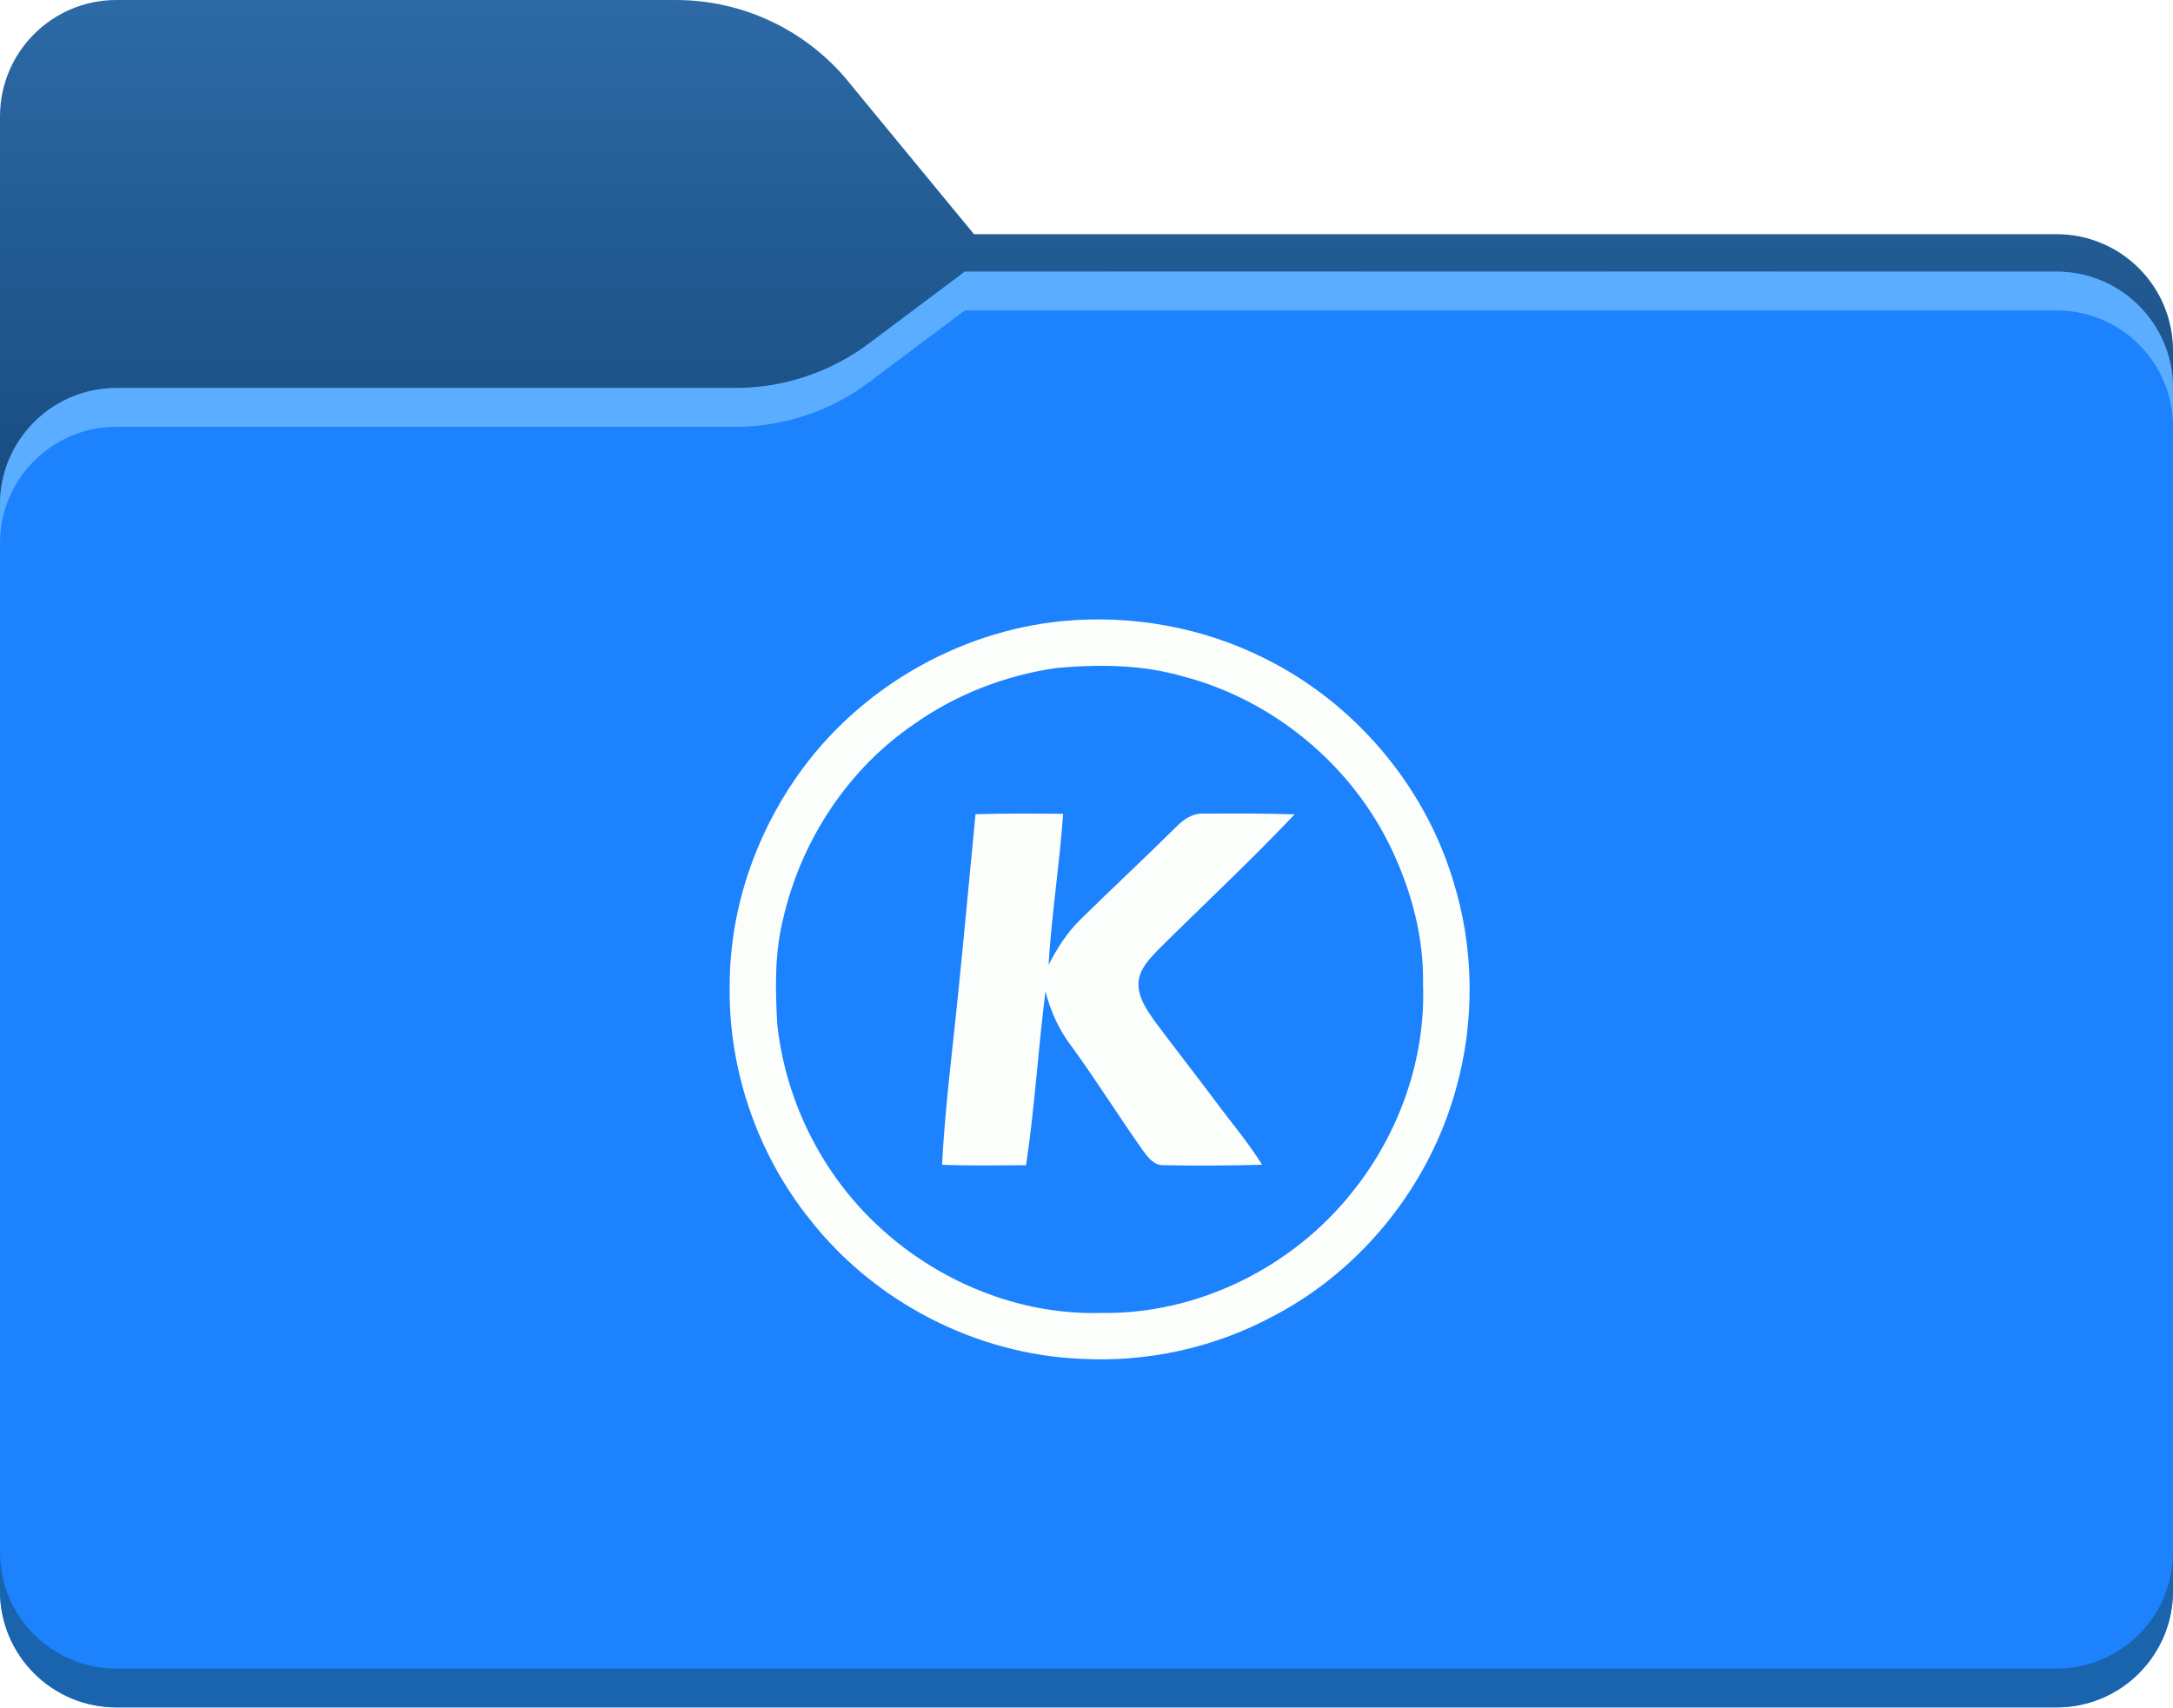
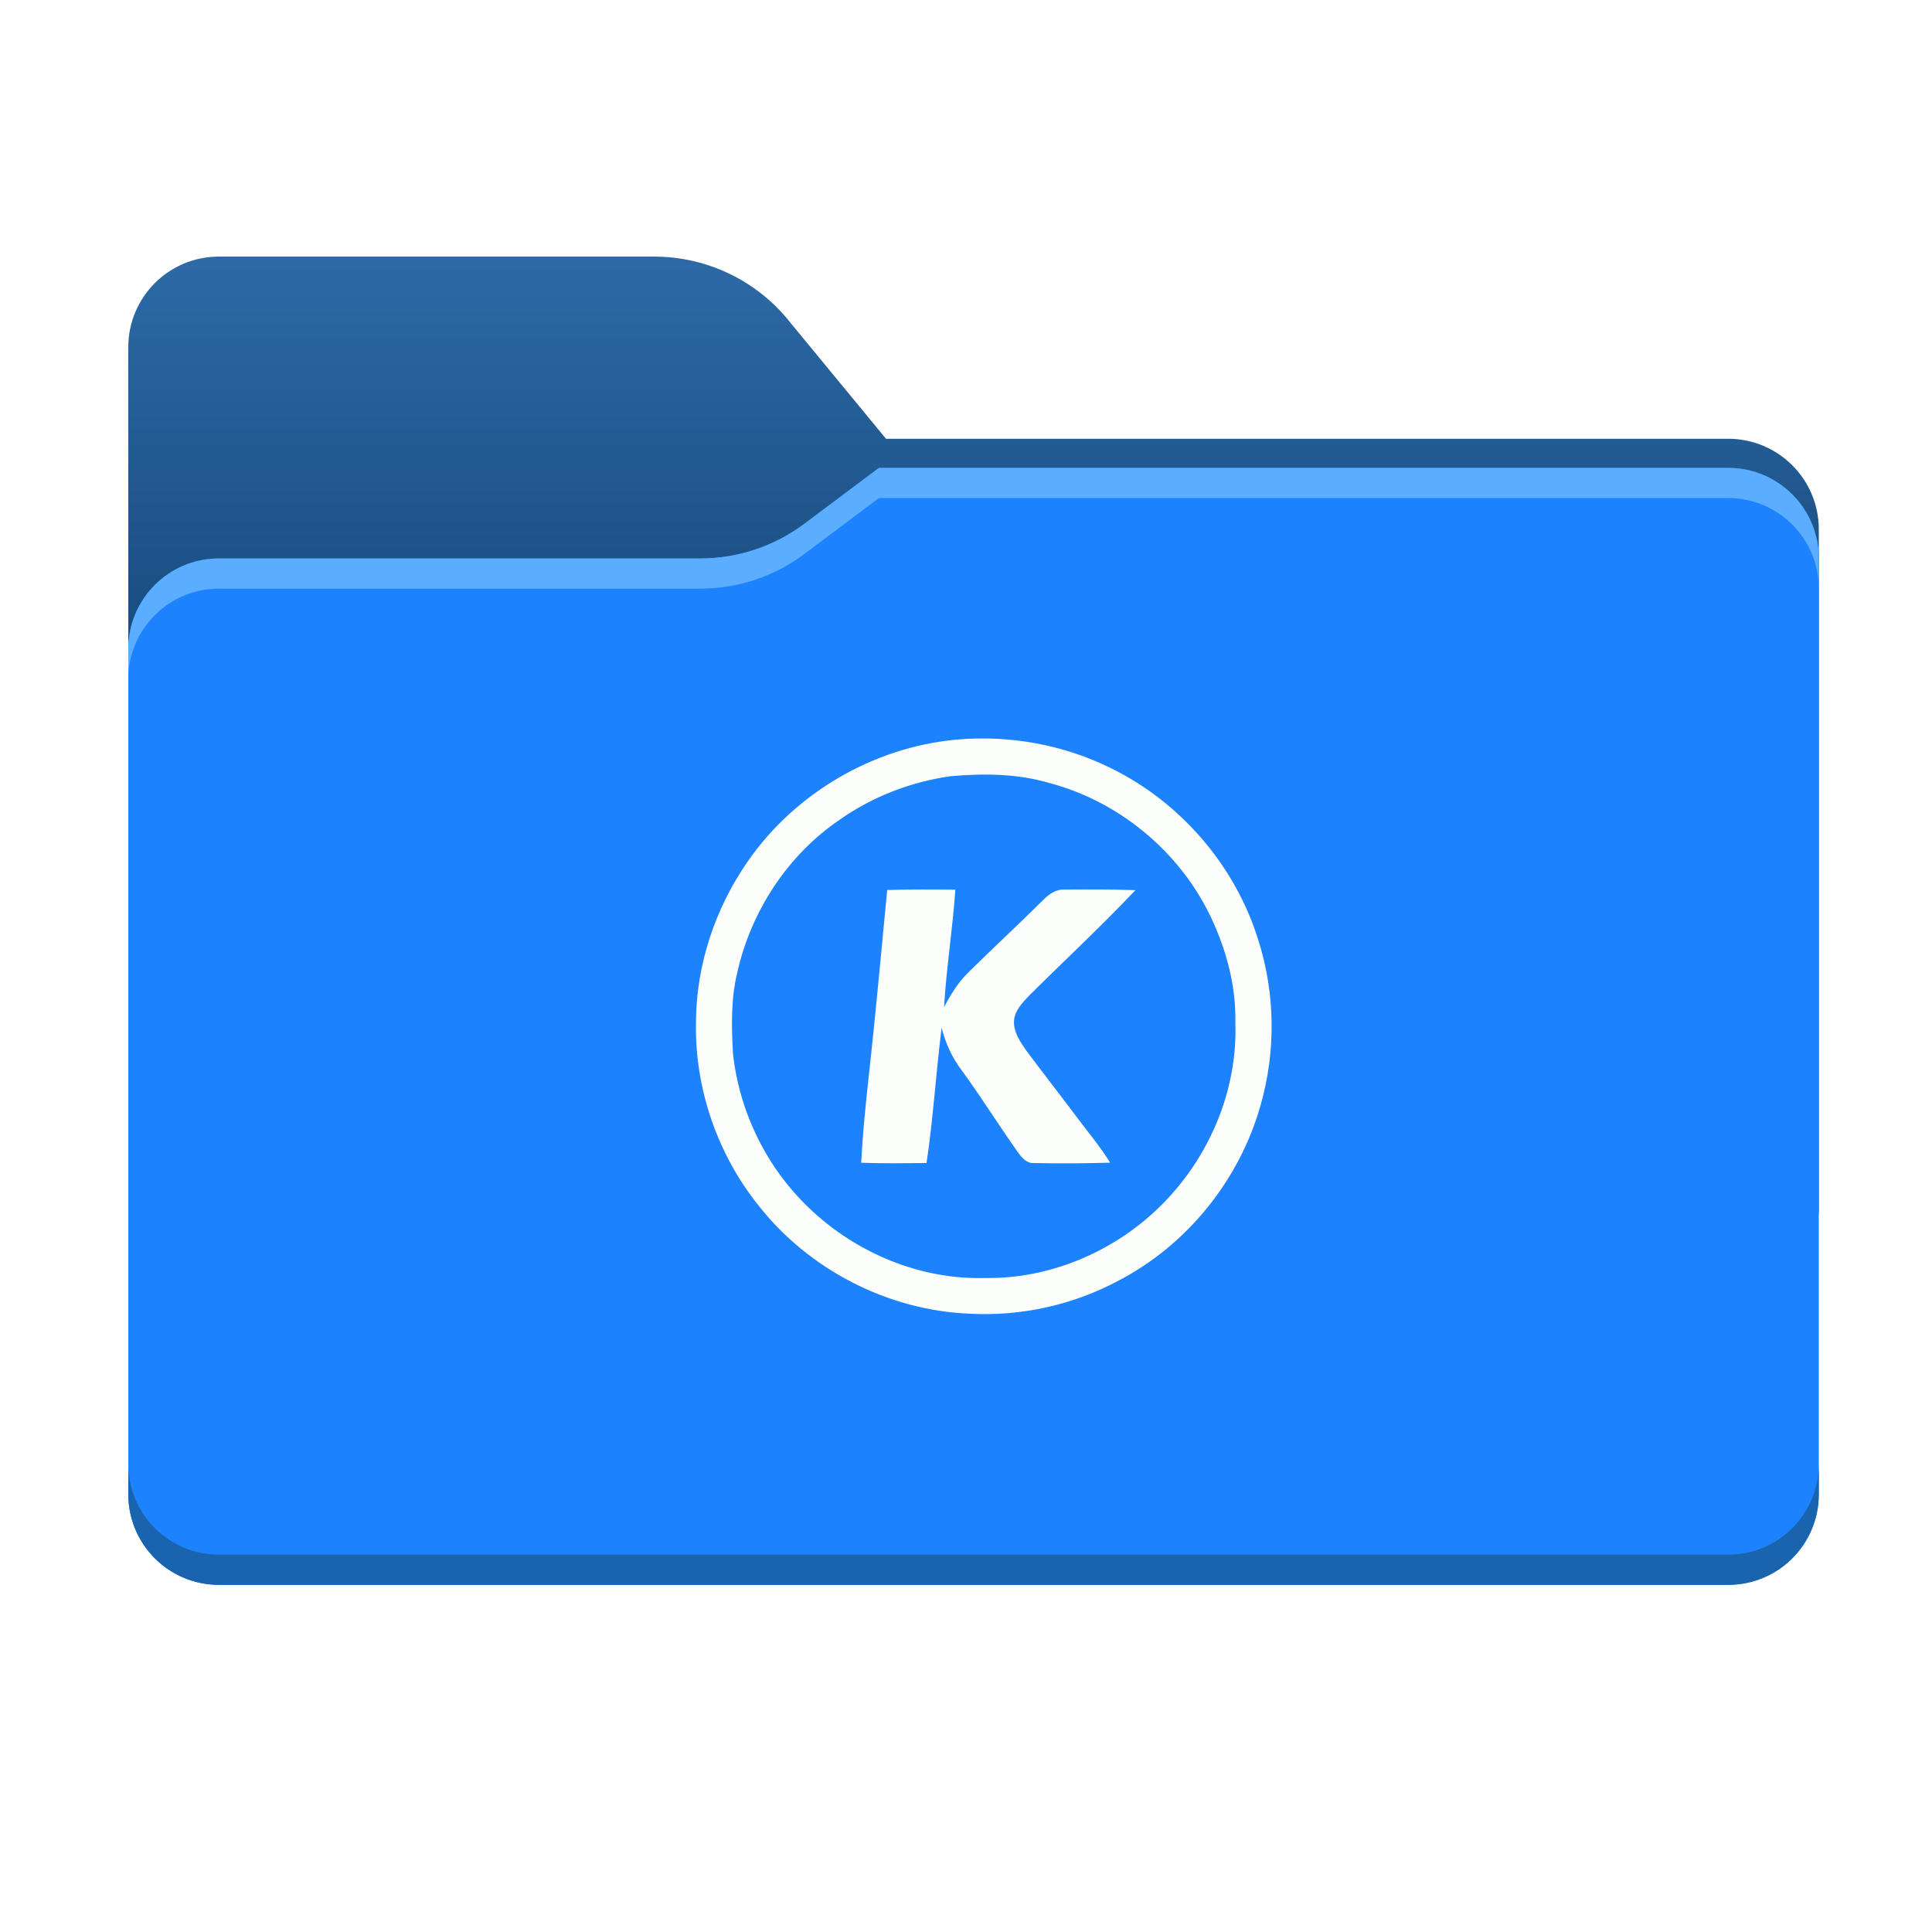
- <svg xmlns="http://www.w3.org/2000/svg" id="Layer_1" data-name="Layer 1" viewBox="0 0 224 176">
+ <svg xmlns="http://www.w3.org/2000/svg" width="256" height="256" viewBox="0 0 256 256">
  <defs>
    <style>
      .cls-1, .cls-2, .cls-3, .cls-4, .cls-5, .cls-6 {
        fill-rule: evenodd;
      }

      .cls-1, .cls-7 {
        fill: #1c82fe;
      }

      .cls-2 {
        fill: url(#linear-gradient);
      }

      .cls-3 {
        fill: #5aadff;
      }

      .cls-4 {
        fill: #1a64ad;
      }

      .cls-5 {
        fill: url(#_未命名的渐变_3);
      }

      .cls-8 {
        fill: none;
        mask: url(#mask);
      }

      .cls-6 {
        fill: #a6a1a1;
      }

      .cls-9 {
        fill: #fcfefc;
      }
    </style>
    <linearGradient id="_未命名的渐变_3" data-name="未命名的渐变 3" x1="112" y1="69" x2="112" y2="-122.62" gradientUnits="userSpaceOnUse">
      <stop offset="0" stop-color="#114272" />
      <stop offset=".98" stop-color="#5caeff" />
    </linearGradient>
    <linearGradient id="linear-gradient" x1="15.58" y1="205.55" x2="196.35" y2="24.41" gradientTransform="translate(0 190) scale(1 -1)" gradientUnits="userSpaceOnUse">
      <stop offset="0" stop-color="#05815d" />
      <stop offset="1" stop-color="#0c575f" />
    </linearGradient>
    <mask id="mask" x="0" y="0" width="224" height="138" maskUnits="userSpaceOnUse">
      <g id="mask0_501_11930" data-name="mask0 501 11930">
        <path class="cls-2" d="m87.43,8.38c-4.37-5.31-10.88-8.38-17.75-8.38H12C5.37,0,0,5.37,0,12v114c0,6.63,5.37,12,12,12h200c6.63,0,12-5.37,12-12V36.14c0-6.63-5.37-12-12-12h-111.6l-12.98-15.76Z" />
      </g>
    </mask>
  </defs>
-   <path class="cls-5" d="m87.43,8.38c-4.37-5.31-10.88-8.38-17.75-8.38H12C5.37,0,0,5.37,0,12v114c0,6.63,5.37,12,12,12h200c6.63,0,12-5.37,12-12V36.14c0-6.63-5.37-12-12-12h-111.6l-12.98-15.76Z" />
-   <g class="cls-8">
-     <path class="cls-6" d="m75.79,40c4.98,0,9.82-1.61,13.8-4.6l9.87-7.4h112.54c6.63,0,12,5.37,12,12v86c0,6.63-5.37,12-12,12H12c-6.63,0-12-5.37-12-12V52c0-6.63,5.37-12,12-12h63.79Z" />
-   </g>
-   <path class="cls-1" d="m75.79,40c4.98,0,9.82-1.61,13.8-4.6l9.87-7.4h112.54c6.63,0,12,5.37,12,12v124c0,6.63-5.37,12-12,12H12c-6.63,0-12-5.37-12-12V52c0-6.63,5.37-12,12-12h63.79Z" />
-   <path class="cls-4" d="m0,160v4c0,6.63,5.37,12,12,12h200c6.63,0,12-5.37,12-12v-4c0,6.63-5.37,12-12,12H12c-6.63,0-12-5.37-12-12Z" />
-   <path class="cls-3" d="m89.59,35.4c-3.98,2.98-8.82,4.6-13.8,4.6H12c-6.63,0-12,5.37-12,12v4c0-6.63,5.37-12,12-12h63.79c4.98,0,9.82-1.61,13.8-4.6l9.87-7.4h112.54c6.63,0,12,5.37,12,12v-4c0-6.63-5.37-12-12-12h-112.54l-9.87,7.4Z" />
-   <g>
-     <g id="_1c82feff" data-name="#1c82feff">
-       <path class="cls-7" d="m67.58,56.23h91.53v91.53h-91.53V56.23m41.97,7.79c-10.89,1.06-21.14,7.06-27.4,16.02-4.36,6.24-6.91,13.8-6.93,21.44-.17,8.7,2.82,17.43,8.26,24.22,6.67,8.52,17.17,13.94,27.99,14.37,6.84.38,13.75-1.17,19.78-4.4,9.13-4.76,16.09-13.44,18.82-23.36,2-7.05,1.91-14.69-.32-21.68-3-9.82-10.22-18.24-19.42-22.78-6.39-3.21-13.67-4.5-20.78-3.83Z" />
-       <path class="cls-7" d="m108.87,68.86c4.37-.39,8.85-.37,13.1.87,9.34,2.43,17.43,9.17,21.53,17.91,2.03,4.31,3.28,9.06,3.19,13.85.28,7.71-2.48,15.42-7.3,21.4-6.15,7.75-15.94,12.62-25.87,12.45-8.58.25-17.1-3.32-23.26-9.22-5.66-5.37-9.31-12.8-10.14-20.56-.2-3.61-.28-7.28.6-10.81,1.82-8.05,6.66-15.45,13.51-20.11,4.32-3.06,9.41-5.02,14.64-5.78m-8.31,15.07c-.56,5.7-1.07,11.41-1.65,17.1-.62,6.35-1.47,12.67-1.8,19.05,2.89.11,5.77.06,8.66.04.88-5.95,1.24-11.96,2-17.93.52,2.08,1.43,4.05,2.74,5.75,2.56,3.52,4.86,7.22,7.38,10.77.51.7,1.15,1.48,2.12,1.41,3.36.07,6.73.05,10.09-.05-1.45-2.33-3.24-4.42-4.87-6.63-2.05-2.75-4.17-5.44-6.22-8.19-.83-1.19-1.77-2.52-1.64-4.06.12-1.3,1.08-2.28,1.92-3.18,4.71-4.7,9.59-9.22,14.16-14.05-3.11-.11-6.23-.11-9.33-.08-1.14-.08-2.1.57-2.86,1.35-3.27,3.25-6.65,6.37-9.93,9.61-1.35,1.33-2.37,2.95-3.24,4.63.32-5.21,1.15-10.37,1.5-15.57-3.01-.03-6.02-.05-9.03.04Z" />
+   <g transform="translate(17, 34)">
+     <path class="cls-5" d="m87.43,8.38c-4.37-5.31-10.88-8.38-17.75-8.38H12C5.37,0,0,5.37,0,12v114c0,6.63,5.37,12,12,12h200c6.63,0,12-5.37,12-12V36.14c0-6.63-5.37-12-12-12h-111.6l-12.98-15.76Z" />
+     <g class="cls-8">
+       <path class="cls-6" d="m75.79,40c4.98,0,9.82-1.61,13.8-4.6l9.87-7.4h112.54c6.63,0,12,5.37,12,12v86c0,6.63-5.37,12-12,12H12c-6.63,0-12-5.37-12-12V52c0-6.63,5.37-12,12-12h63.79Z" />
    </g>
-     <g id="_fcfefcff" data-name="#fcfefcff">
-       <path class="cls-9" d="m109.55,64.02c7.11-.67,14.39.63,20.78,3.83,9.2,4.54,16.41,12.96,19.42,22.78,2.22,6.99,2.32,14.63.32,21.68-2.74,9.91-9.69,18.6-18.82,23.36-6.03,3.24-12.94,4.78-19.78,4.4-10.82-.43-21.32-5.85-27.99-14.37-5.44-6.79-8.43-15.52-8.26-24.22.02-7.63,2.56-15.19,6.93-21.44,6.26-8.97,16.52-14.97,27.4-16.02m-.68,4.84c-5.23.76-10.32,2.72-14.64,5.78-6.85,4.66-11.68,12.06-13.51,20.11-.88,3.53-.8,7.2-.6,10.81.83,7.76,4.47,15.19,10.14,20.56,6.17,5.9,14.69,9.47,23.26,9.22,9.93.17,19.72-4.7,25.87-12.45,4.82-5.99,7.58-13.69,7.3-21.4.1-4.79-1.16-9.53-3.19-13.85-4.1-8.73-12.19-15.47-21.53-17.91-4.24-1.24-8.73-1.26-13.1-.87Z" />
-       <path class="cls-9" d="m100.56,83.93c3.01-.09,6.02-.07,9.03-.04-.36,5.2-1.19,10.37-1.5,15.57.87-1.68,1.88-3.3,3.24-4.63,3.28-3.24,6.66-6.36,9.93-9.61.76-.77,1.72-1.43,2.86-1.35,3.11-.02,6.23-.03,9.33.08-4.57,4.83-9.45,9.36-14.16,14.05-.85.9-1.8,1.89-1.92,3.18-.13,1.53.81,2.86,1.64,4.06,2.05,2.75,4.16,5.44,6.22,8.19,1.62,2.2,3.42,4.29,4.87,6.63-3.36.1-6.73.12-10.09.05-.96.07-1.61-.71-2.12-1.41-2.52-3.55-4.82-7.25-7.38-10.77-1.31-1.7-2.22-3.67-2.74-5.75-.75,5.97-1.11,11.98-2,17.93-2.89.02-5.78.07-8.66-.04.33-6.37,1.19-12.7,1.8-19.05.58-5.7,1.09-11.4,1.65-17.1Z" />
+     <path class="cls-1" d="m75.79,40c4.98,0,9.82-1.61,13.8-4.6l9.87-7.4h112.54c6.63,0,12,5.37,12,12v124c0,6.63-5.37,12-12,12H12c-6.63,0-12-5.37-12-12V52c0-6.63,5.37-12,12-12h63.79Z" />
+     <path class="cls-4" d="m0,160v4c0,6.63,5.37,12,12,12h200c6.63,0,12-5.37,12-12v-4c0,6.63-5.37,12-12,12H12c-6.63,0-12-5.37-12-12Z" />
+     <path class="cls-3" d="m89.59,35.4c-3.98,2.98-8.82,4.6-13.8,4.6H12c-6.63,0-12,5.37-12,12v4c0-6.63,5.37-12,12-12h63.79c4.98,0,9.82-1.61,13.8-4.6l9.87-7.4h112.54c6.63,0,12,5.37,12,12v-4c0-6.63-5.37-12-12-12h-112.54l-9.87,7.4Z" />
+     <g>
+       <g id="_1c82feff" data-name="#1c82feff">
+         <path class="cls-7" d="m67.58,56.23h91.53v91.53h-91.53V56.23m41.97,7.79c-10.89,1.06-21.14,7.06-27.4,16.02-4.36,6.24-6.91,13.8-6.93,21.44-.17,8.7,2.82,17.43,8.26,24.22,6.67,8.52,17.17,13.94,27.99,14.37,6.84.38,13.75-1.17,19.78-4.4,9.13-4.76,16.09-13.44,18.82-23.36,2-7.05,1.91-14.69-.32-21.68-3-9.82-10.22-18.24-19.42-22.78-6.39-3.21-13.67-4.5-20.78-3.83Z" />
+         <path class="cls-7" d="m108.87,68.86c4.37-.39,8.85-.37,13.1.87,9.34,2.43,17.43,9.17,21.53,17.91,2.03,4.31,3.28,9.06,3.19,13.85.28,7.71-2.48,15.42-7.3,21.4-6.15,7.75-15.94,12.62-25.87,12.45-8.58.25-17.1-3.32-23.26-9.22-5.66-5.37-9.31-12.8-10.14-20.56-.2-3.61-.28-7.28.6-10.81,1.82-8.05,6.66-15.45,13.51-20.11,4.32-3.06,9.41-5.02,14.64-5.78m-8.31,15.07c-.56,5.7-1.07,11.41-1.65,17.1-.62,6.35-1.47,12.67-1.8,19.05,2.89.11,5.77.06,8.66.04.88-5.95,1.24-11.96,2-17.93.52,2.08,1.43,4.05,2.74,5.75,2.56,3.52,4.86,7.22,7.38,10.77.51.7,1.15,1.48,2.12,1.41,3.36.07,6.73.05,10.09-.05-1.45-2.33-3.24-4.42-4.87-6.63-2.05-2.75-4.17-5.44-6.22-8.19-.83-1.19-1.77-2.52-1.64-4.06.12-1.3,1.08-2.28,1.92-3.18,4.71-4.7,9.59-9.22,14.16-14.05-3.11-.11-6.23-.11-9.33-.08-1.14-.08-2.1.57-2.86,1.35-3.27,3.25-6.65,6.37-9.93,9.61-1.35,1.33-2.37,2.95-3.24,4.63.32-5.21,1.15-10.37,1.5-15.57-3.01-.03-6.02-.05-9.03.04Z" />
+       </g>
+       <g id="_fcfefcff" data-name="#fcfefcff">
+         <path class="cls-9" d="m109.55,64.02c7.11-.67,14.39.63,20.78,3.83,9.2,4.54,16.41,12.96,19.42,22.78,2.22,6.99,2.32,14.63.32,21.68-2.74,9.91-9.69,18.6-18.82,23.36-6.03,3.24-12.94,4.78-19.78,4.4-10.82-.43-21.32-5.85-27.99-14.37-5.44-6.79-8.43-15.52-8.26-24.22.02-7.63,2.56-15.19,6.93-21.44,6.26-8.97,16.52-14.97,27.4-16.02m-.68,4.84c-5.23.76-10.32,2.72-14.64,5.78-6.85,4.66-11.68,12.06-13.51,20.11-.88,3.53-.8,7.2-.6,10.81.83,7.76,4.47,15.19,10.14,20.56,6.17,5.9,14.69,9.47,23.26,9.22,9.93.17,19.72-4.7,25.87-12.45,4.82-5.99,7.58-13.69,7.3-21.4.1-4.79-1.16-9.53-3.19-13.85-4.1-8.73-12.19-15.47-21.53-17.91-4.24-1.24-8.73-1.26-13.1-.87Z" />
+         <path class="cls-9" d="m100.56,83.93c3.01-.09,6.02-.07,9.03-.04-.36,5.2-1.19,10.37-1.5,15.57.87-1.68,1.88-3.3,3.24-4.63,3.28-3.24,6.66-6.36,9.93-9.61.76-.77,1.72-1.43,2.86-1.35,3.11-.02,6.23-.03,9.33.08-4.57,4.83-9.45,9.36-14.16,14.05-.85.9-1.8,1.89-1.92,3.18-.13,1.53.81,2.86,1.64,4.06,2.05,2.75,4.16,5.44,6.22,8.19,1.62,2.2,3.42,4.29,4.87,6.63-3.36.1-6.73.12-10.09.05-.96.07-1.61-.71-2.12-1.41-2.52-3.55-4.82-7.25-7.38-10.77-1.31-1.7-2.22-3.67-2.74-5.75-.75,5.97-1.11,11.98-2,17.93-2.89.02-5.78.07-8.66-.04.33-6.37,1.19-12.7,1.8-19.05.58-5.7,1.09-11.4,1.65-17.1Z" />
+       </g>
    </g>
  </g>
</svg>
